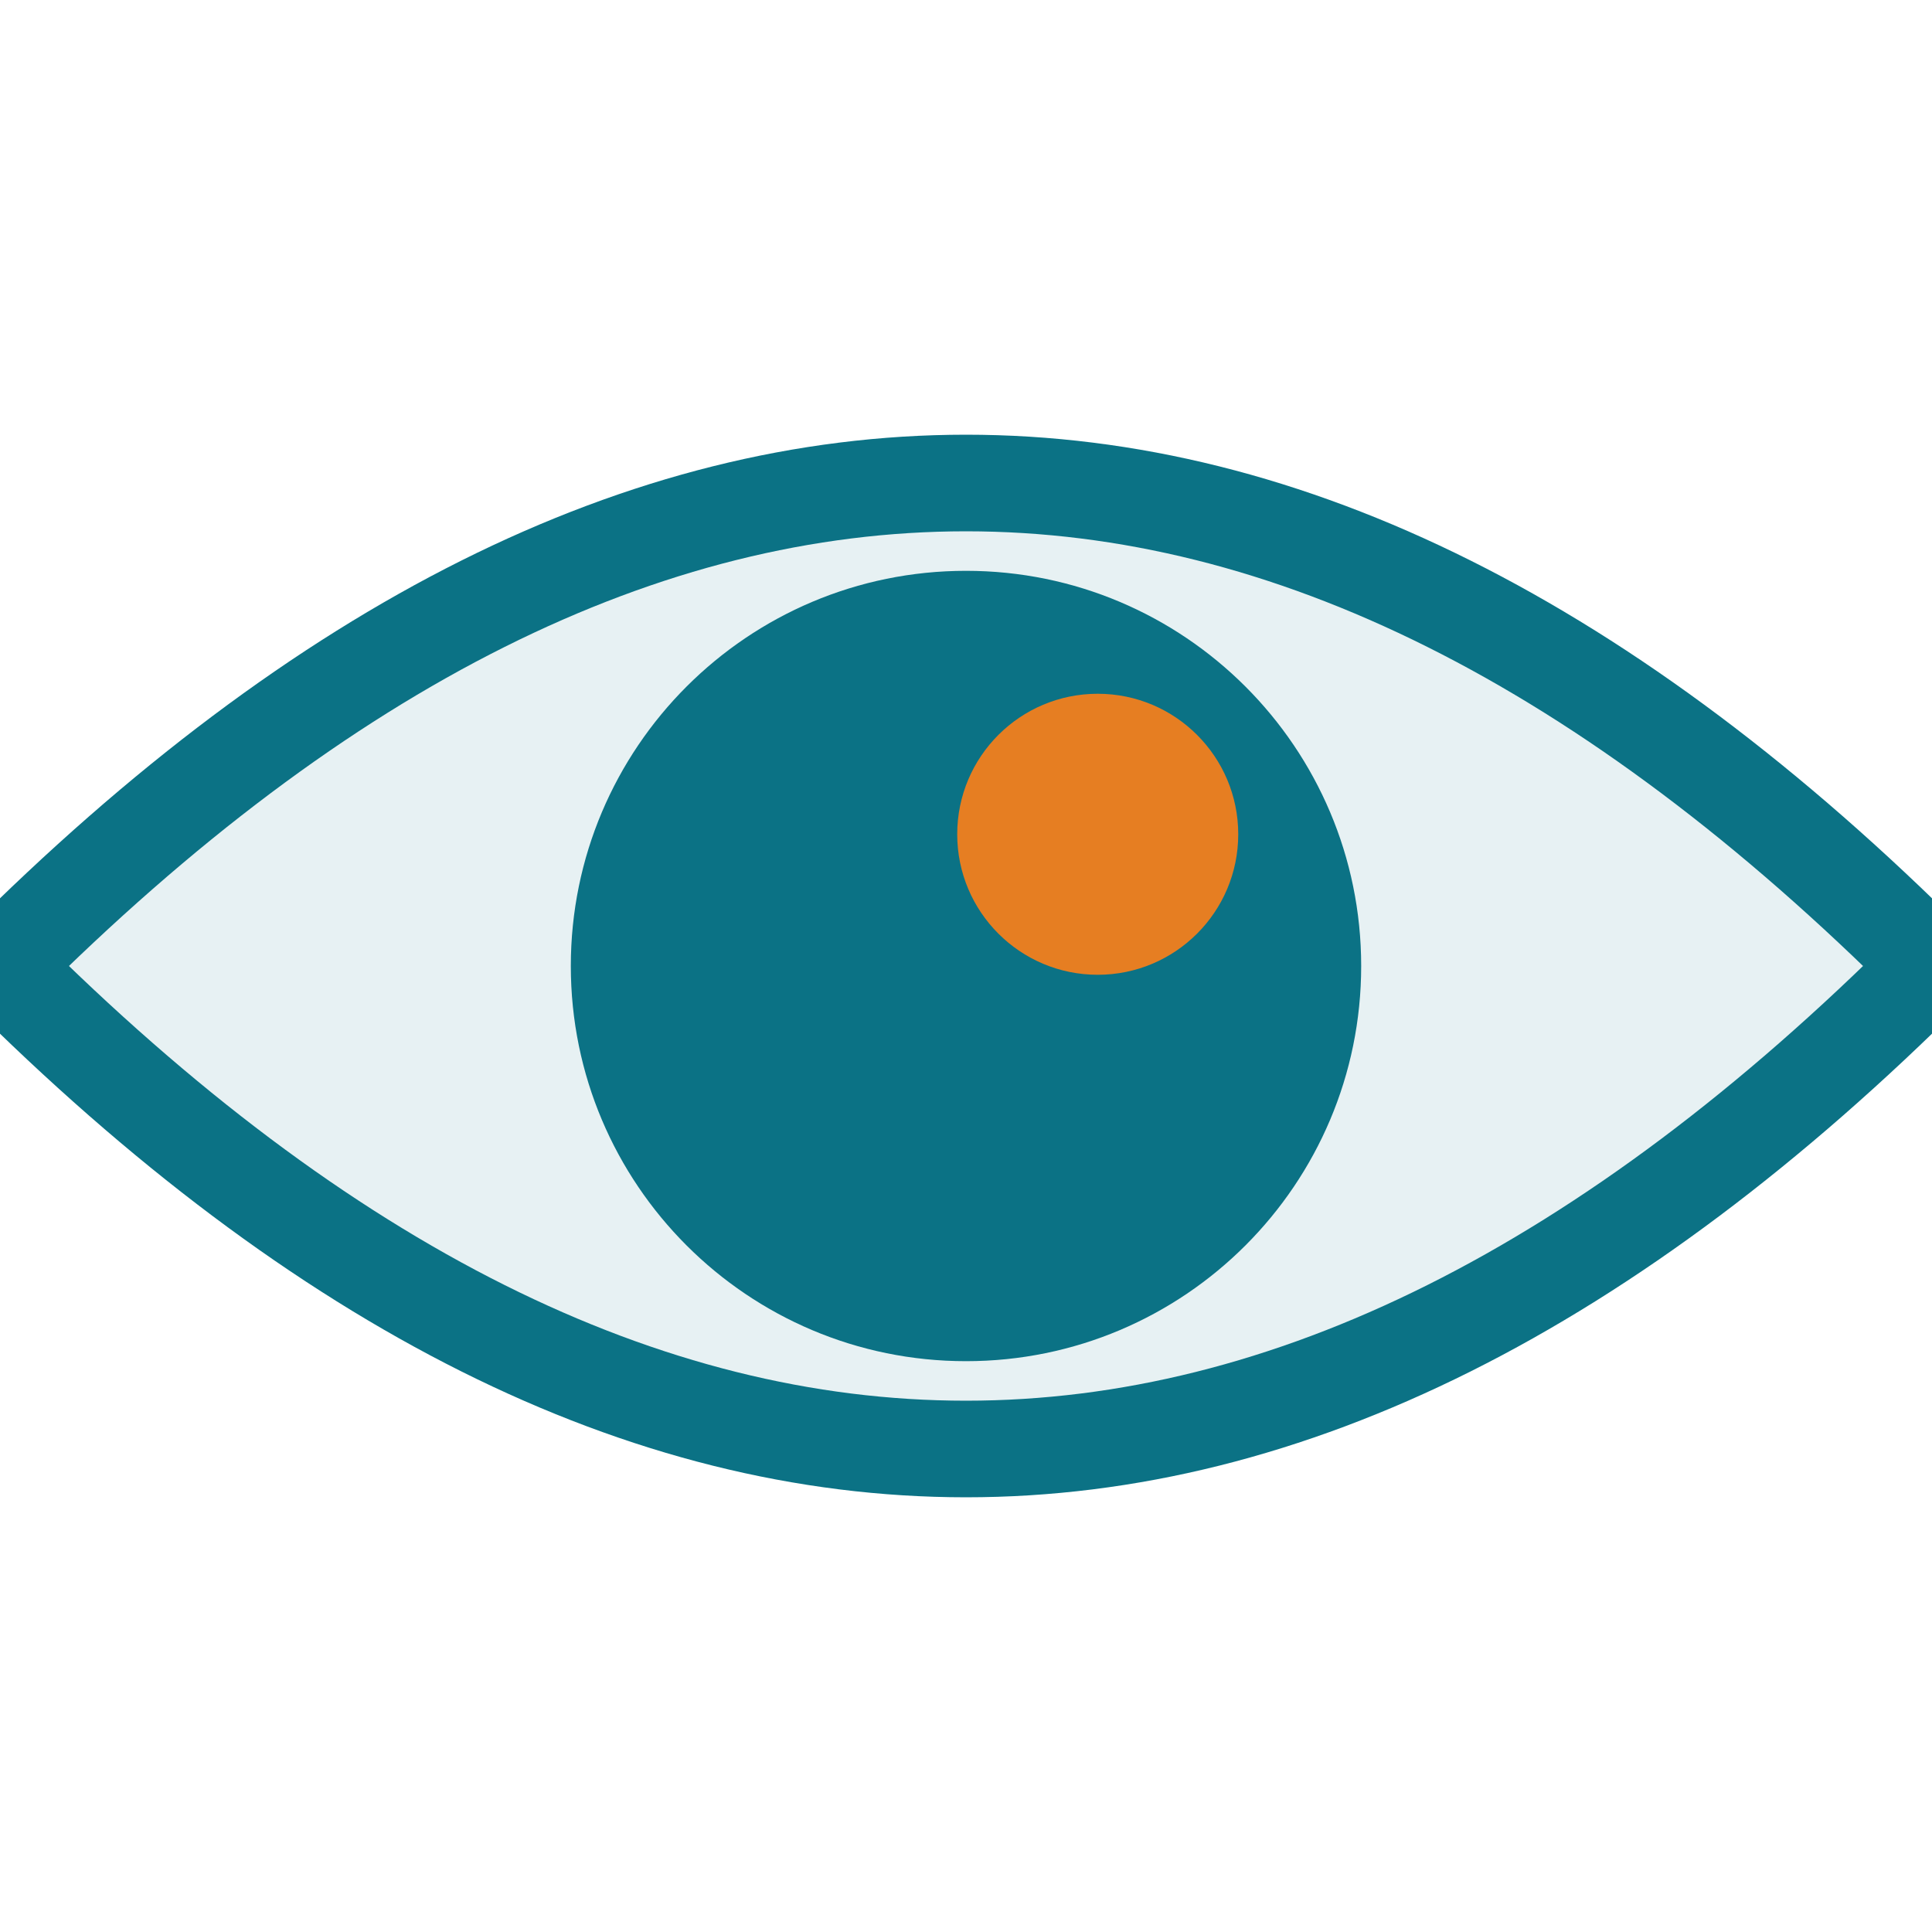
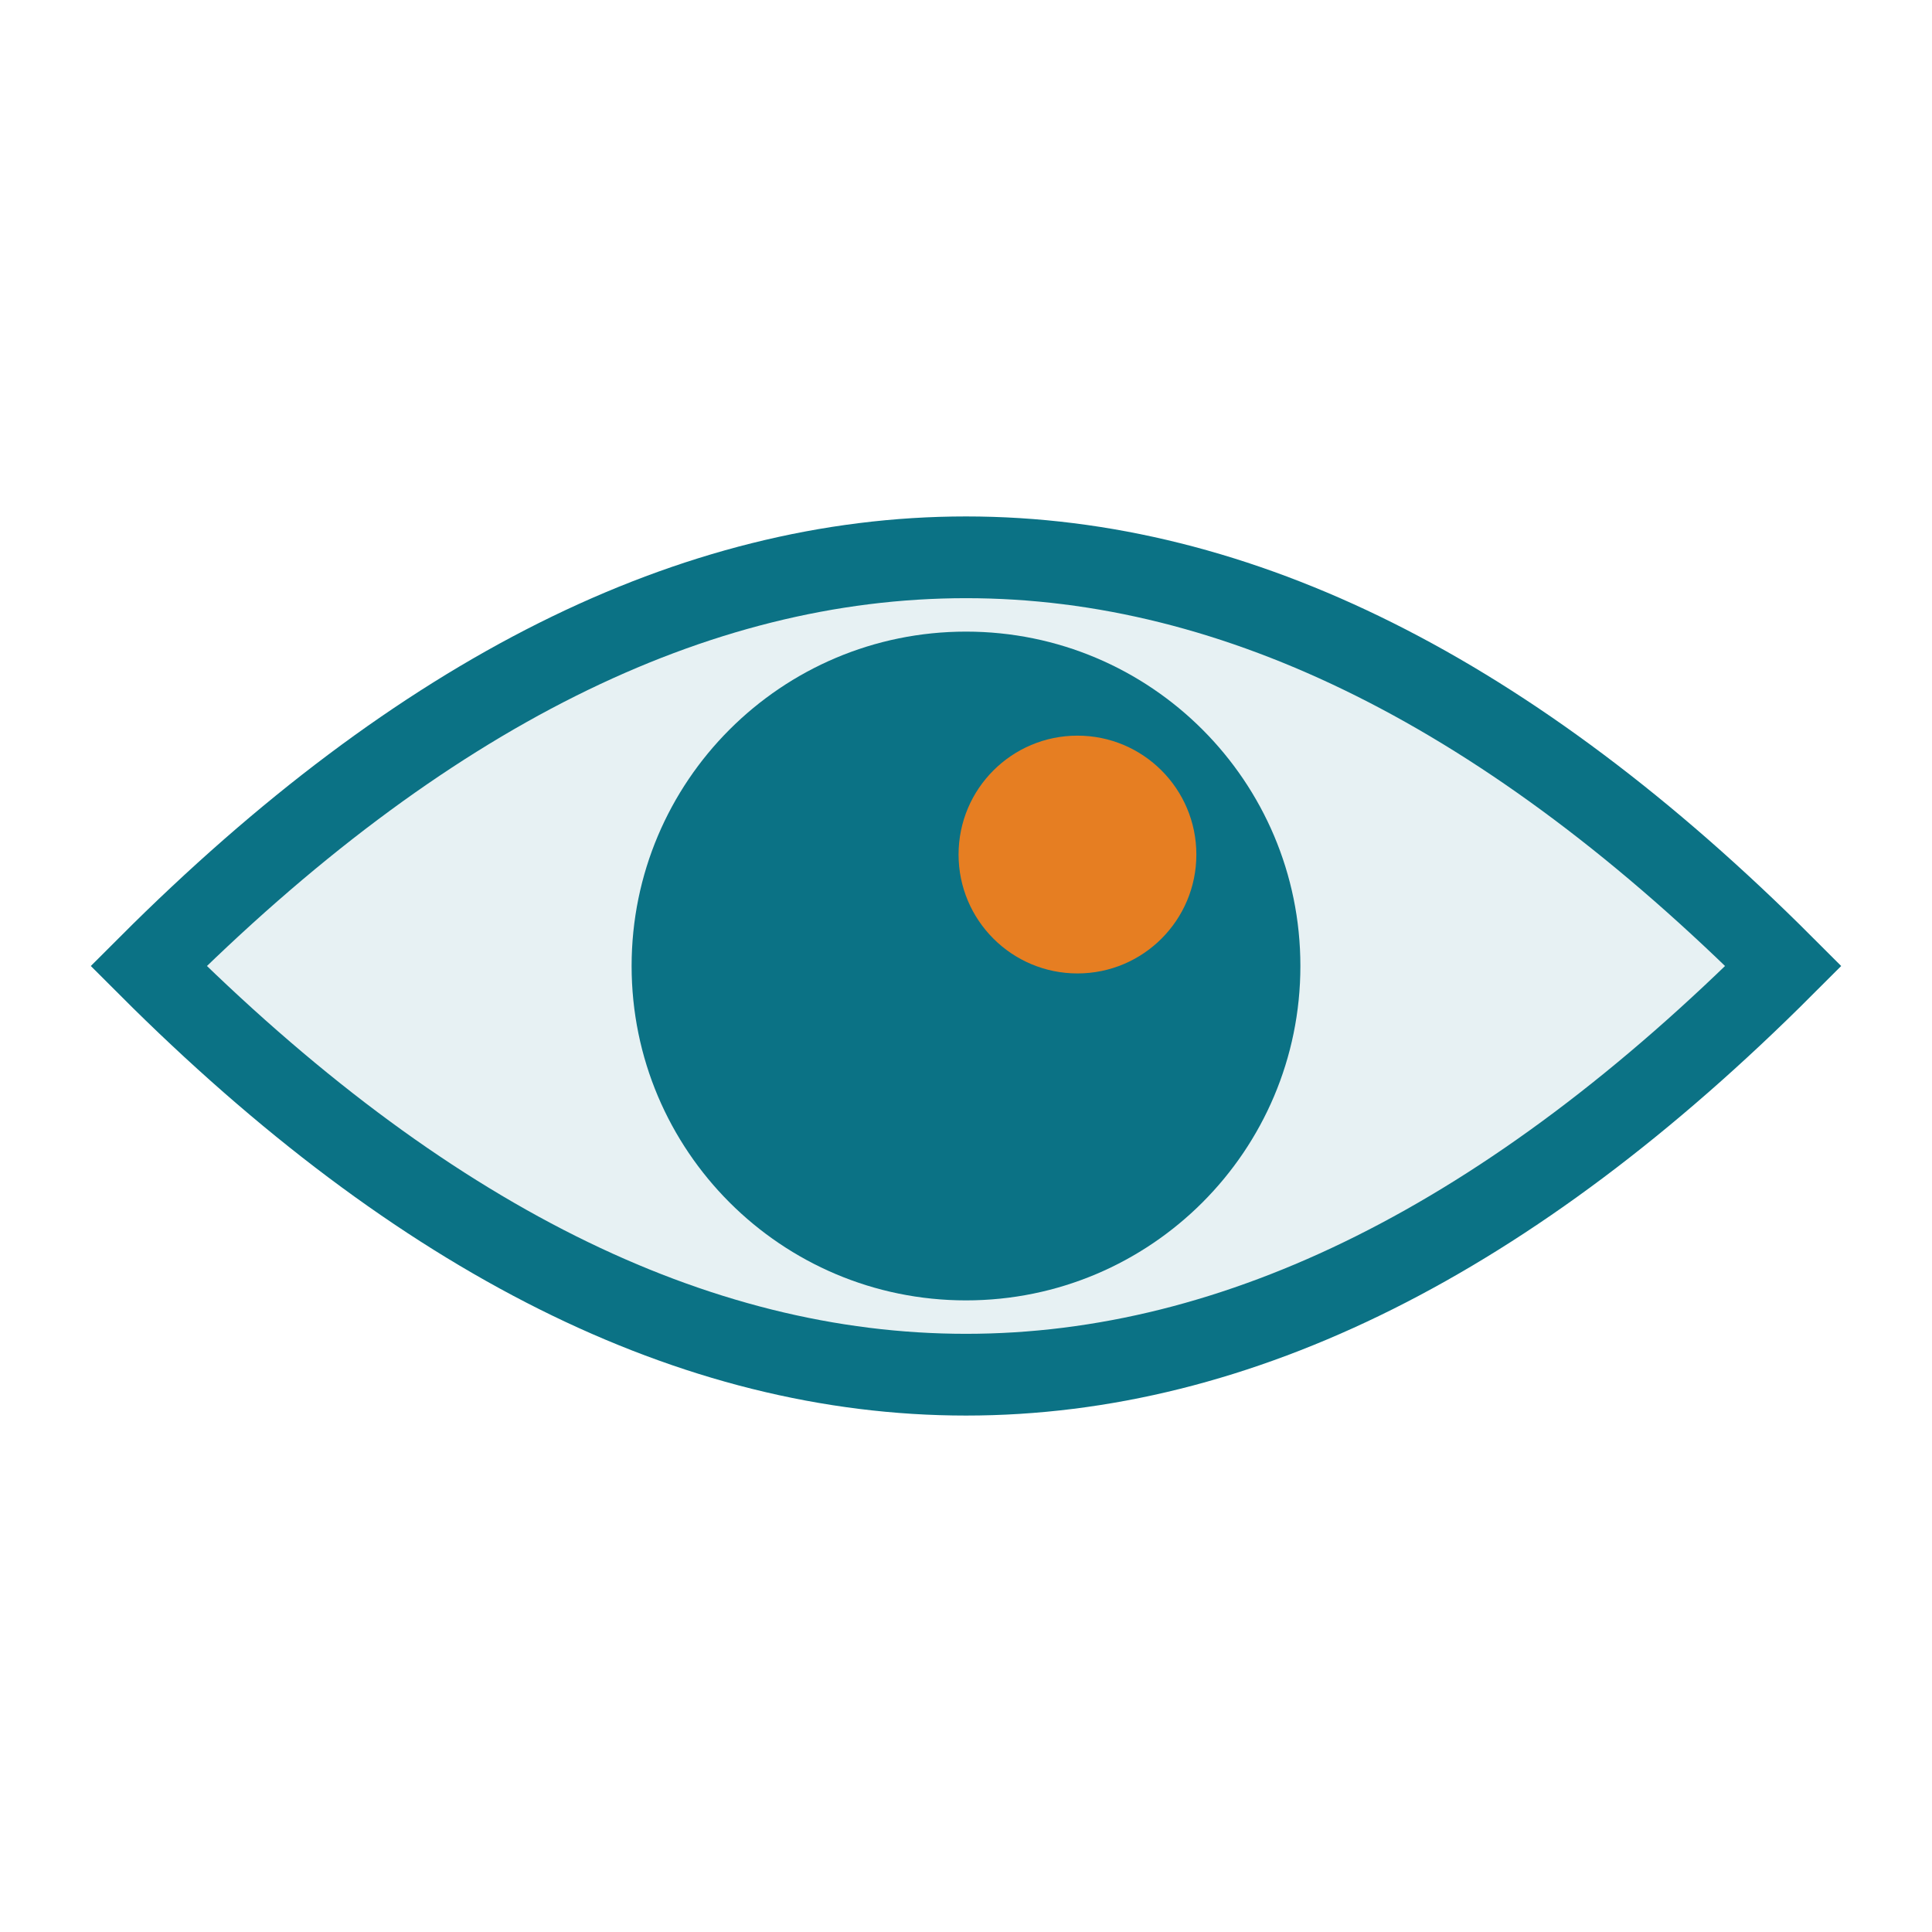
- <svg xmlns="http://www.w3.org/2000/svg" viewBox="0 0 44 44" width="44" height="44">
-   <path d="M0 22 Q22 0 44 22 Q22 44 0 22 Z" fill="#0B7285" opacity="0.1" />
-   <path d="M0 22 Q22 0 44 22 Q22 44 0 22 Z" fill="none" stroke="#0B7285" stroke-width="2.2" />
-   <circle cx="22" cy="22" r="9" fill="#0B7285" />
-   <circle cx="25" cy="19" r="3.2" fill="#E67E22" />
+ <svg xmlns="http://www.w3.org/2000/svg" viewBox="0 0 52 52" width="52" height="52">
+   <g transform="translate(4, 4)">
+     <path d="M0 22 Q22 0 44 22 Q22 44 0 22 Z" fill="#0B7285" opacity="0.1" />
+     <path d="M0 22 Q22 0 44 22 Q22 44 0 22 Z" fill="none" stroke="#0B7285" stroke-width="2.2" />
+     <circle cx="22" cy="22" r="9" fill="#0B7285" />
+     <circle cx="25" cy="19" r="3.2" fill="#E67E22" />
+   </g>
</svg>
